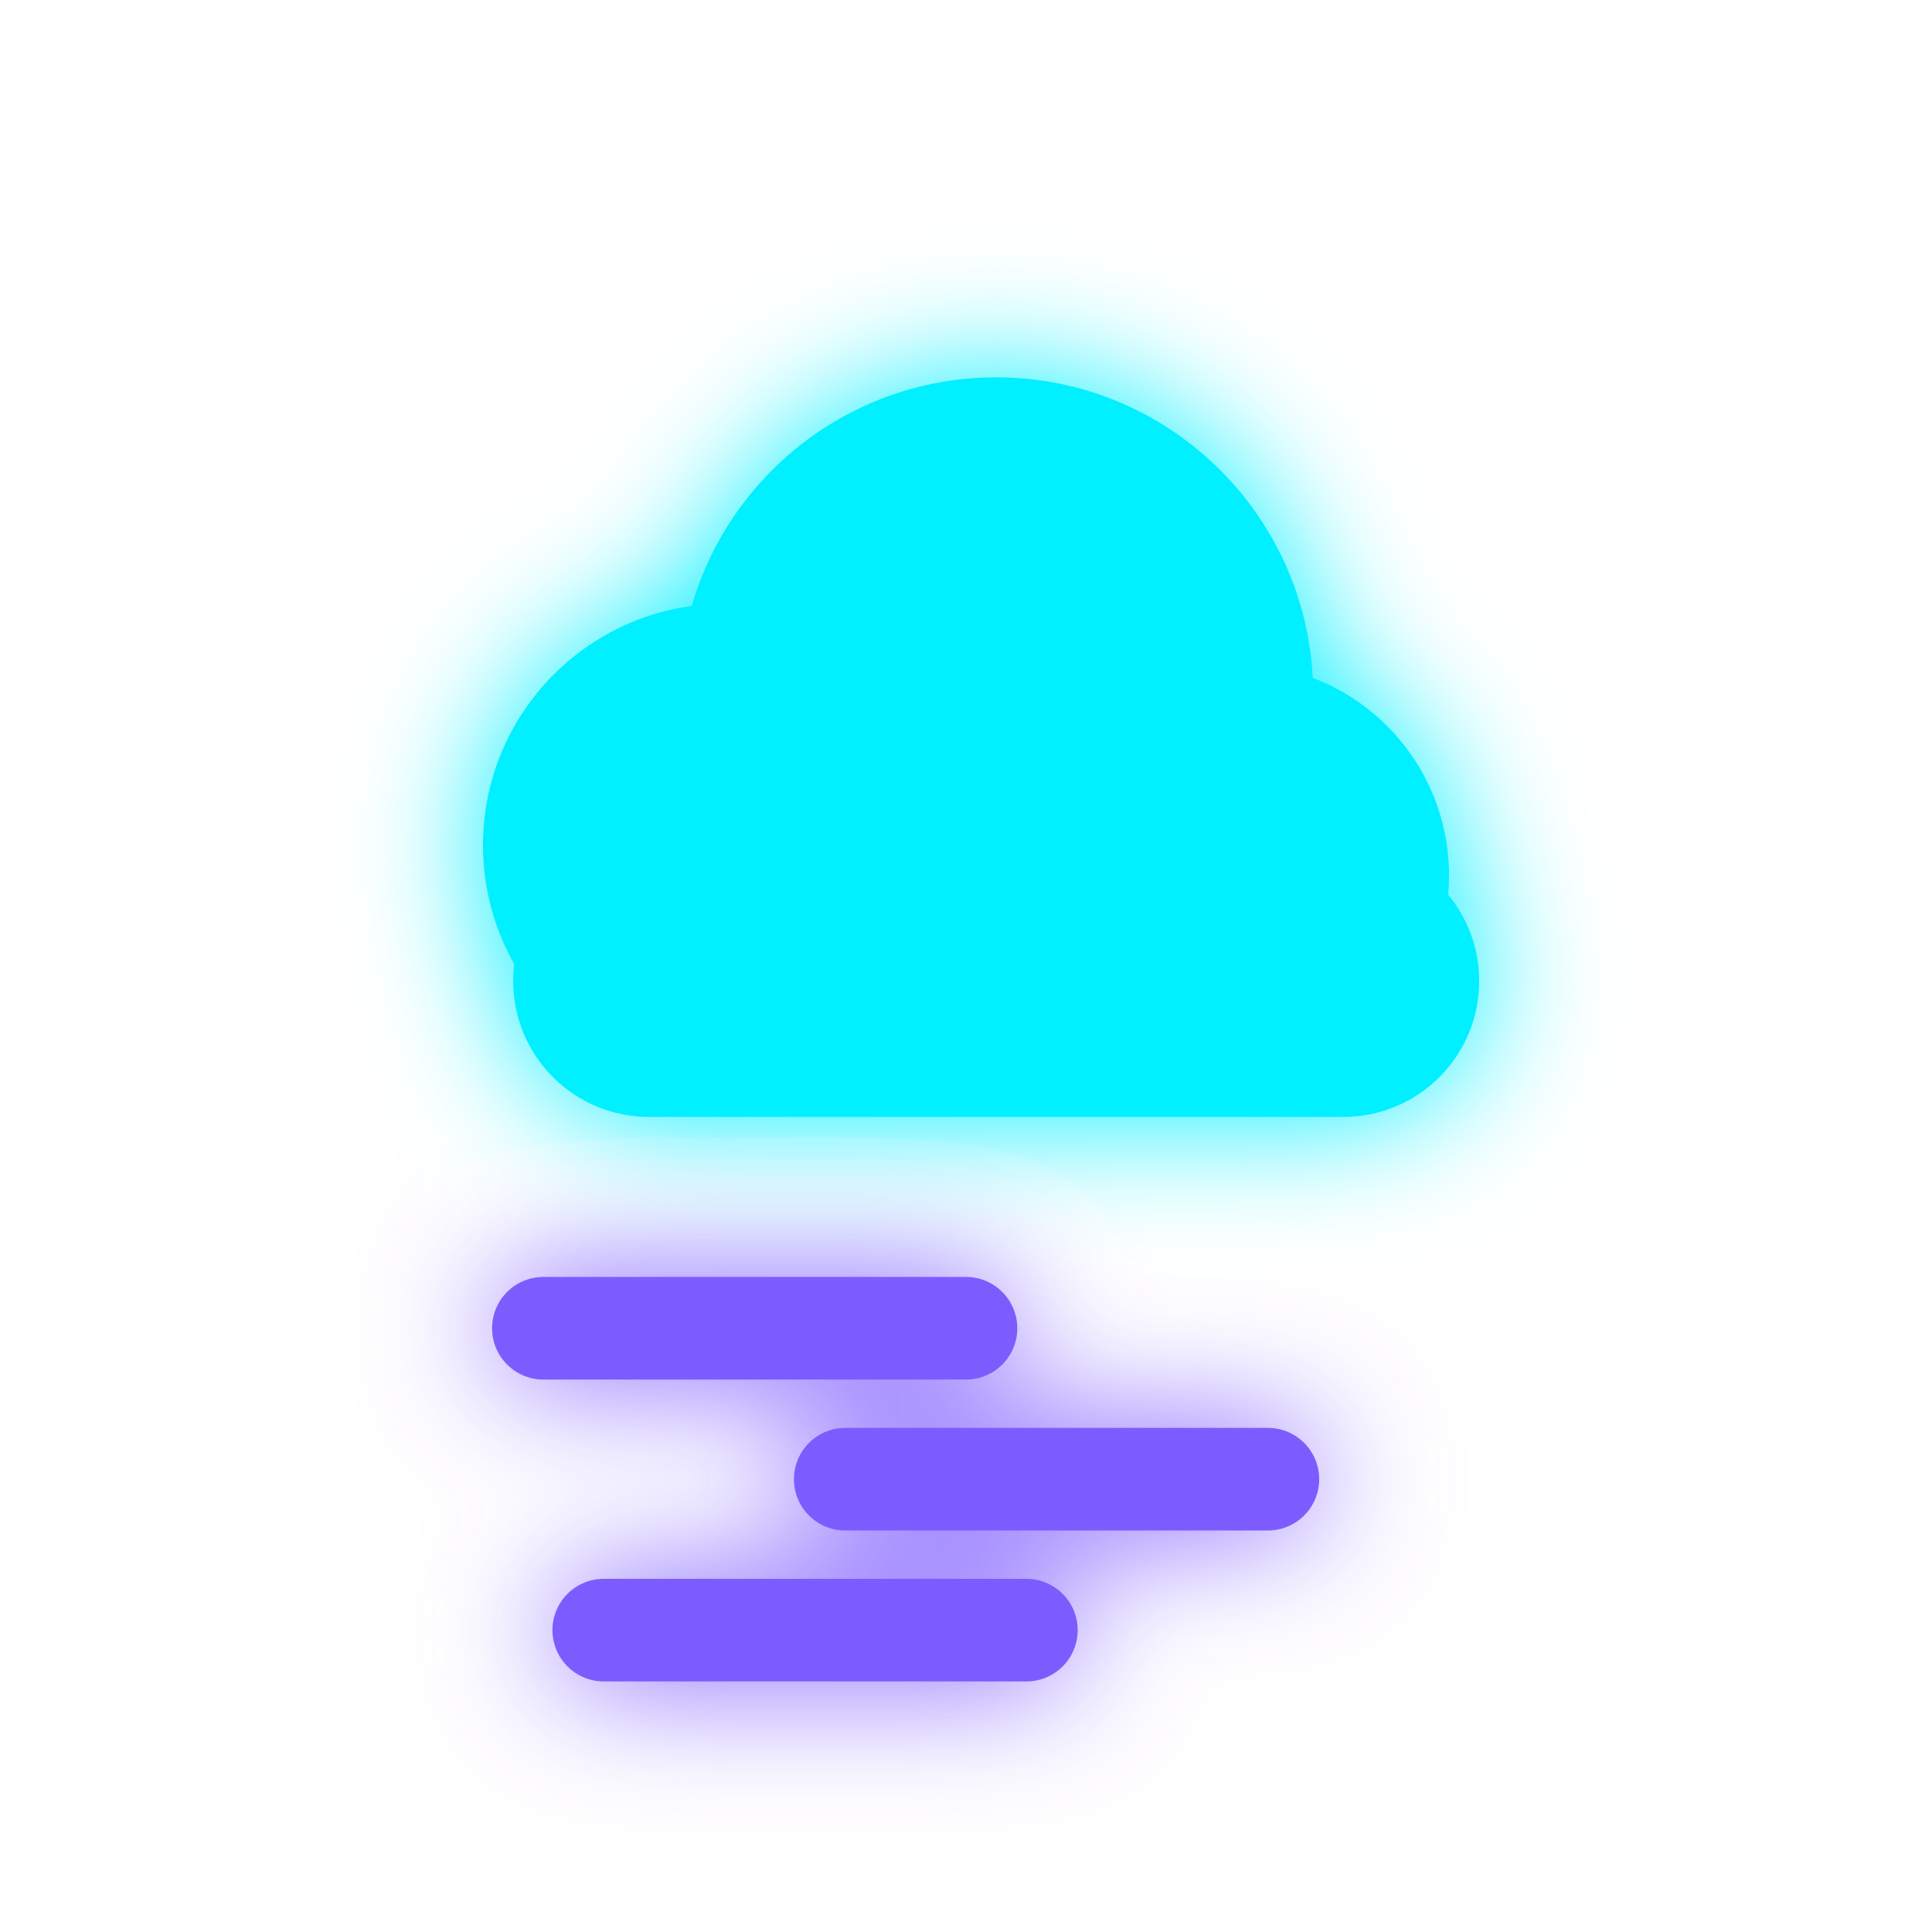
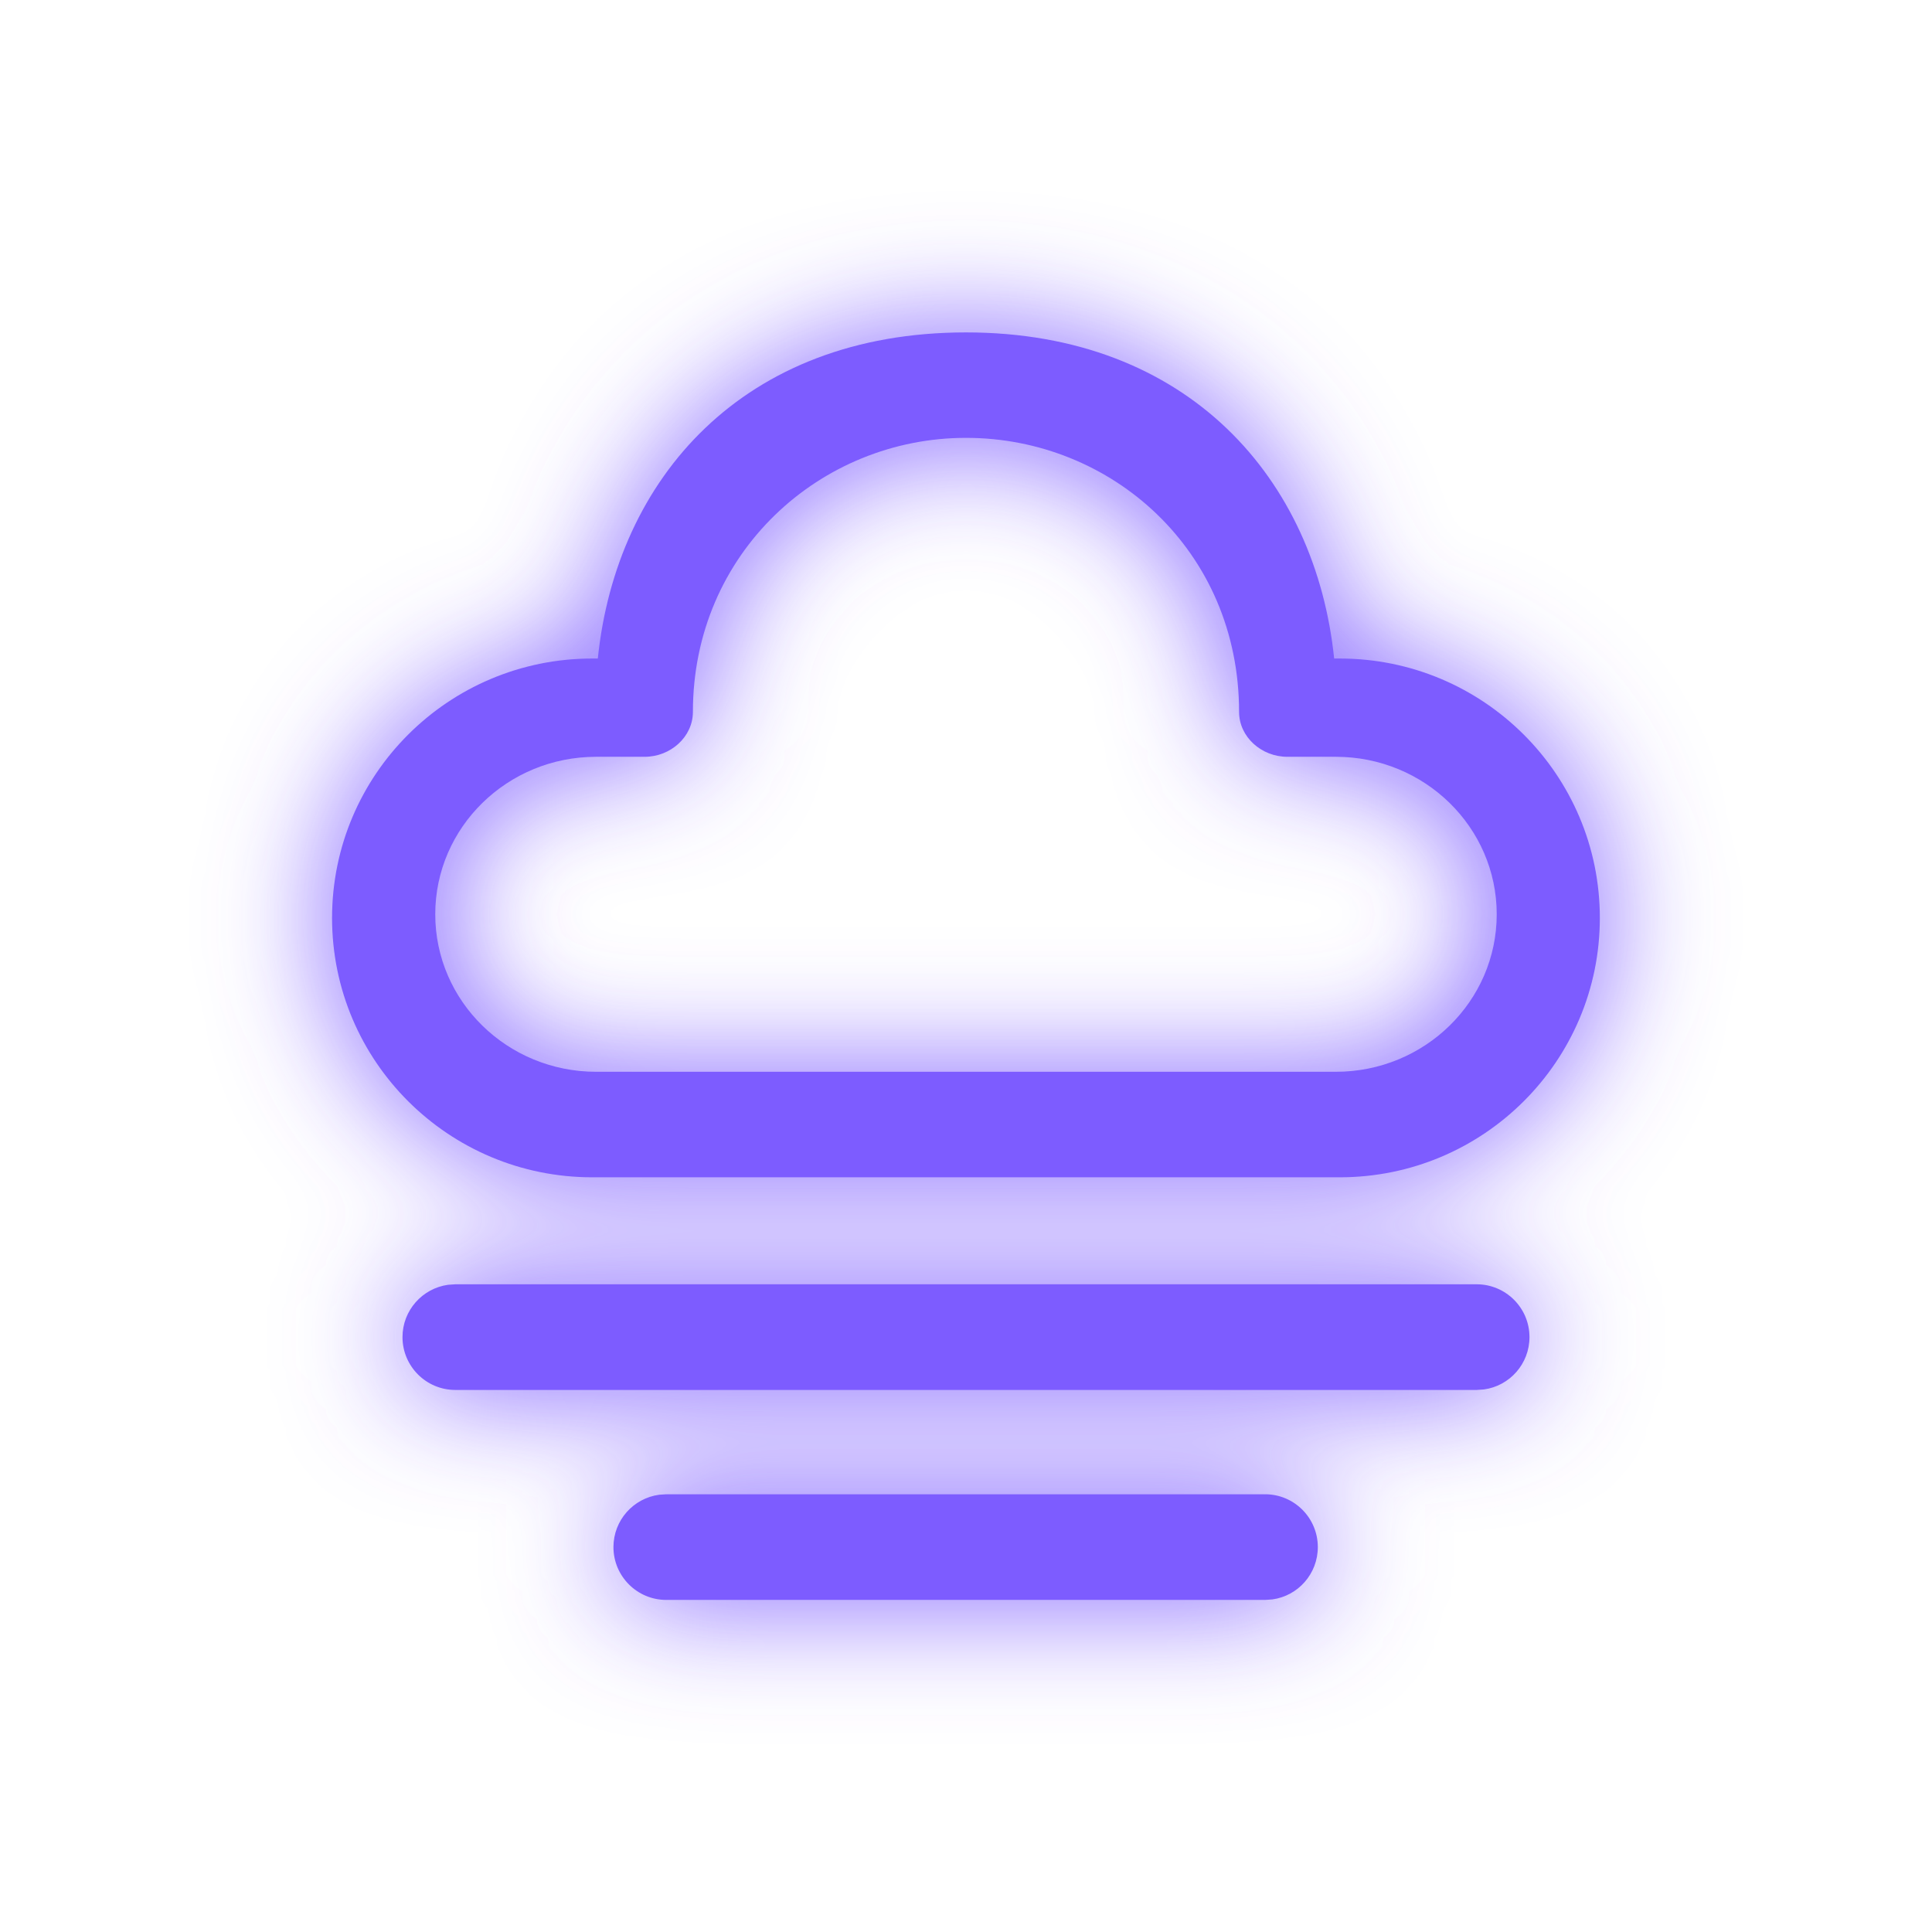
<svg xmlns="http://www.w3.org/2000/svg" viewBox="0 0 64 64">
  <defs>
    <filter id="gl" x="-40%" y="-40%" width="180%" height="180%">
-       <feGaussianBlur stdDeviation="2.2" result="b" />
+       <feGaussianBlur stdDeviation="2" result="b" />
      <feMerge>
        <feMergeNode in="b" />
        <feMergeNode in="SourceGraphic" />
      </feMerge>
    </filter>
  </defs>
  <g filter="url(#gl)">
-     <circle cx="24" cy="28" r="8" fill="#00F0FF" />
-     <circle cx="33" cy="23" r="10.5" fill="#00F0FF" />
-     <circle cx="41" cy="29" r="7" fill="#00F0FF" />
-     <rect x="17" y="28" width="32" height="9" rx="4.5" fill="#00F0FF" />
-     <line x1="18" y1="44" x2="32" y2="44" stroke="#7D5CFF" stroke-width="3.4" stroke-linecap="round" />
-     <line x1="28" y1="49" x2="42" y2="49" stroke="#7D5CFF" stroke-width="3.4" stroke-linecap="round" />
-     <line x1="20" y1="54" x2="34" y2="54" stroke="#7D5CFF" stroke-width="3.4" stroke-linecap="round" />
+     <g transform="translate(4,4) scale(2.3333)">
+       <path d="M7.745 19.5H16.246C16.66 19.5 16.995 19.836 16.995 20.25C16.995 20.63 16.714 20.944 16.348 20.993L16.246 21H7.745C7.331 21 6.995 20.664 6.995 20.25C6.995 19.87 7.277 19.557 7.643 19.507L7.745 19.5H16.246H7.745ZM4.75 16.519H19.25C19.664 16.519 20 16.855 20 17.269C20 17.649 19.718 17.963 19.352 18.012L19.25 18.019H4.75C4.336 18.019 4 17.683 4 17.269C4 16.89 4.282 16.576 4.648 16.526L4.75 16.519ZM12 3.005C15.168 3.005 16.966 5.102 17.227 7.635L17.307 7.635C19.346 7.635 20.999 9.284 20.999 11.318C20.999 13.351 19.346 15 17.307 15H6.693C4.653 15 3 13.351 3 11.318C3 9.284 4.653 7.635 6.693 7.635L6.773 7.635C7.035 5.086 8.831 3.005 12 3.005ZM12 4.502C9.929 4.502 8.123 6.136 8.123 8.392C8.123 8.749 7.804 9.03 7.439 9.03L6.749 9.03C5.488 9.03 4.465 10.031 4.465 11.266C4.465 12.501 5.488 13.502 6.749 13.502H17.251C18.512 13.502 19.535 12.501 19.535 11.266C19.535 10.031 18.512 9.03 17.251 9.03L16.561 9.03C16.196 9.03 15.877 8.749 15.877 8.392C15.877 6.107 14.071 4.502 12 4.502Z" fill="#7D5CFF" />
+     </g>
  </g>
</svg>
